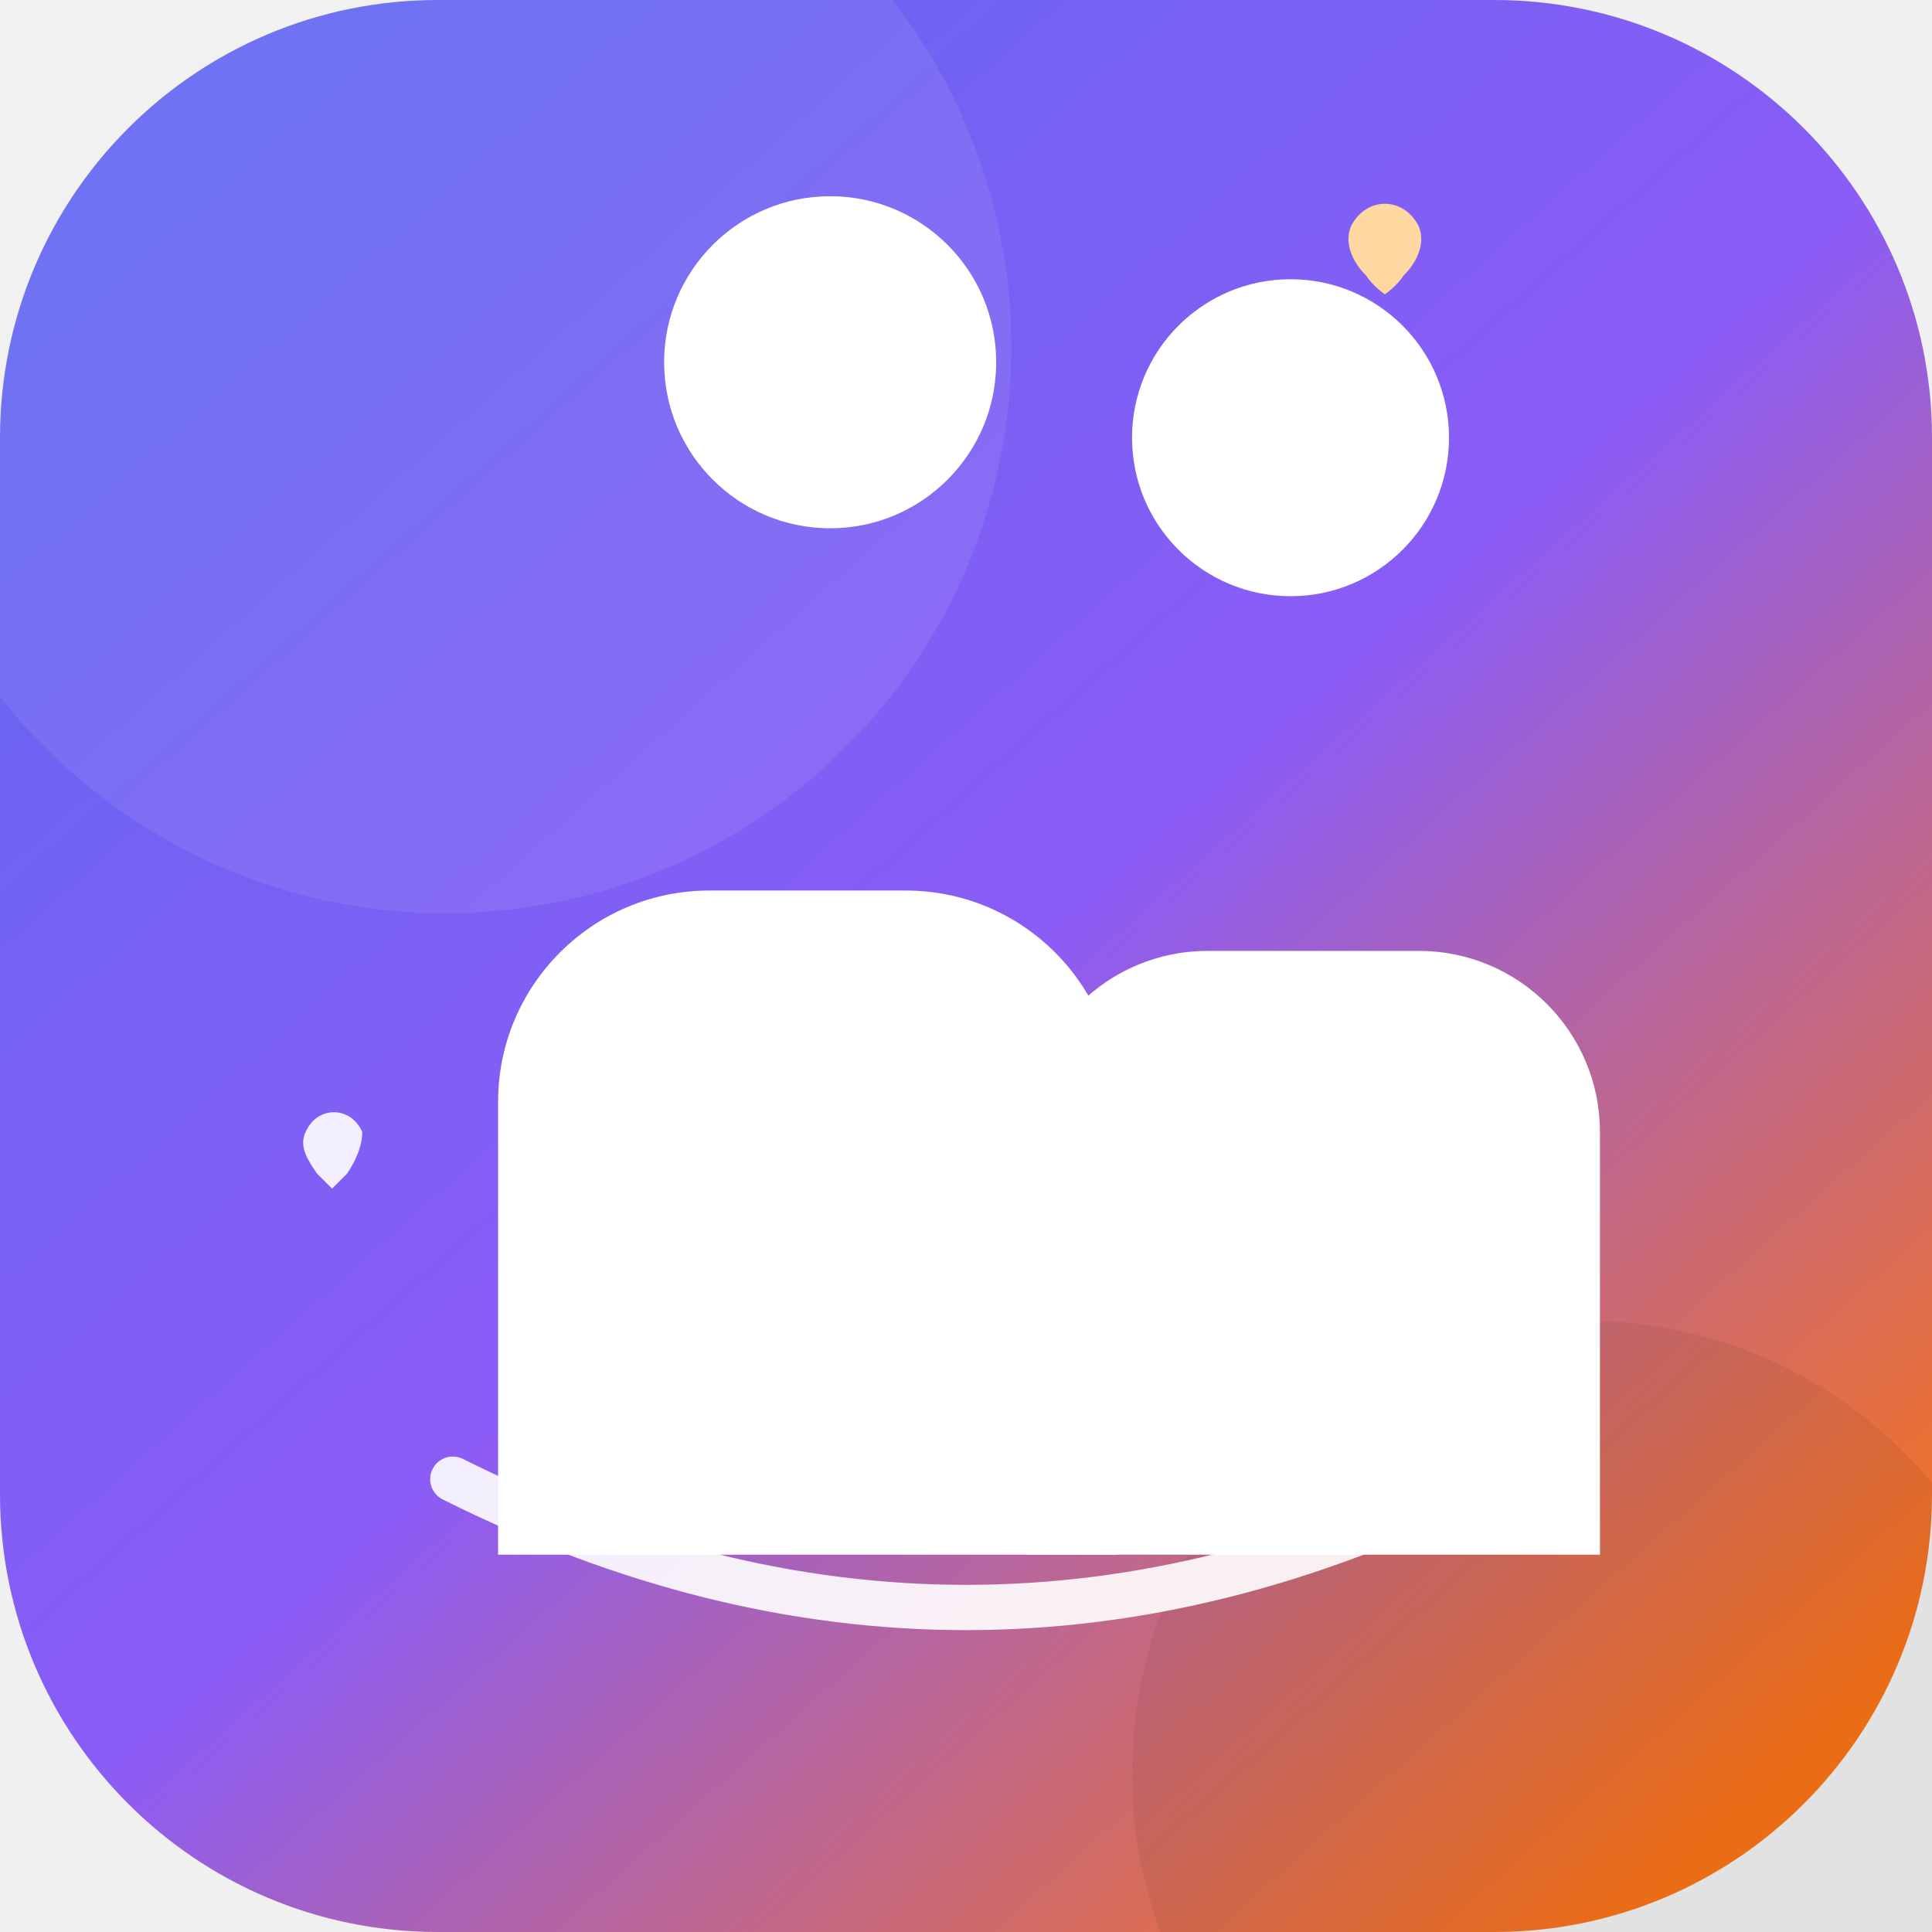
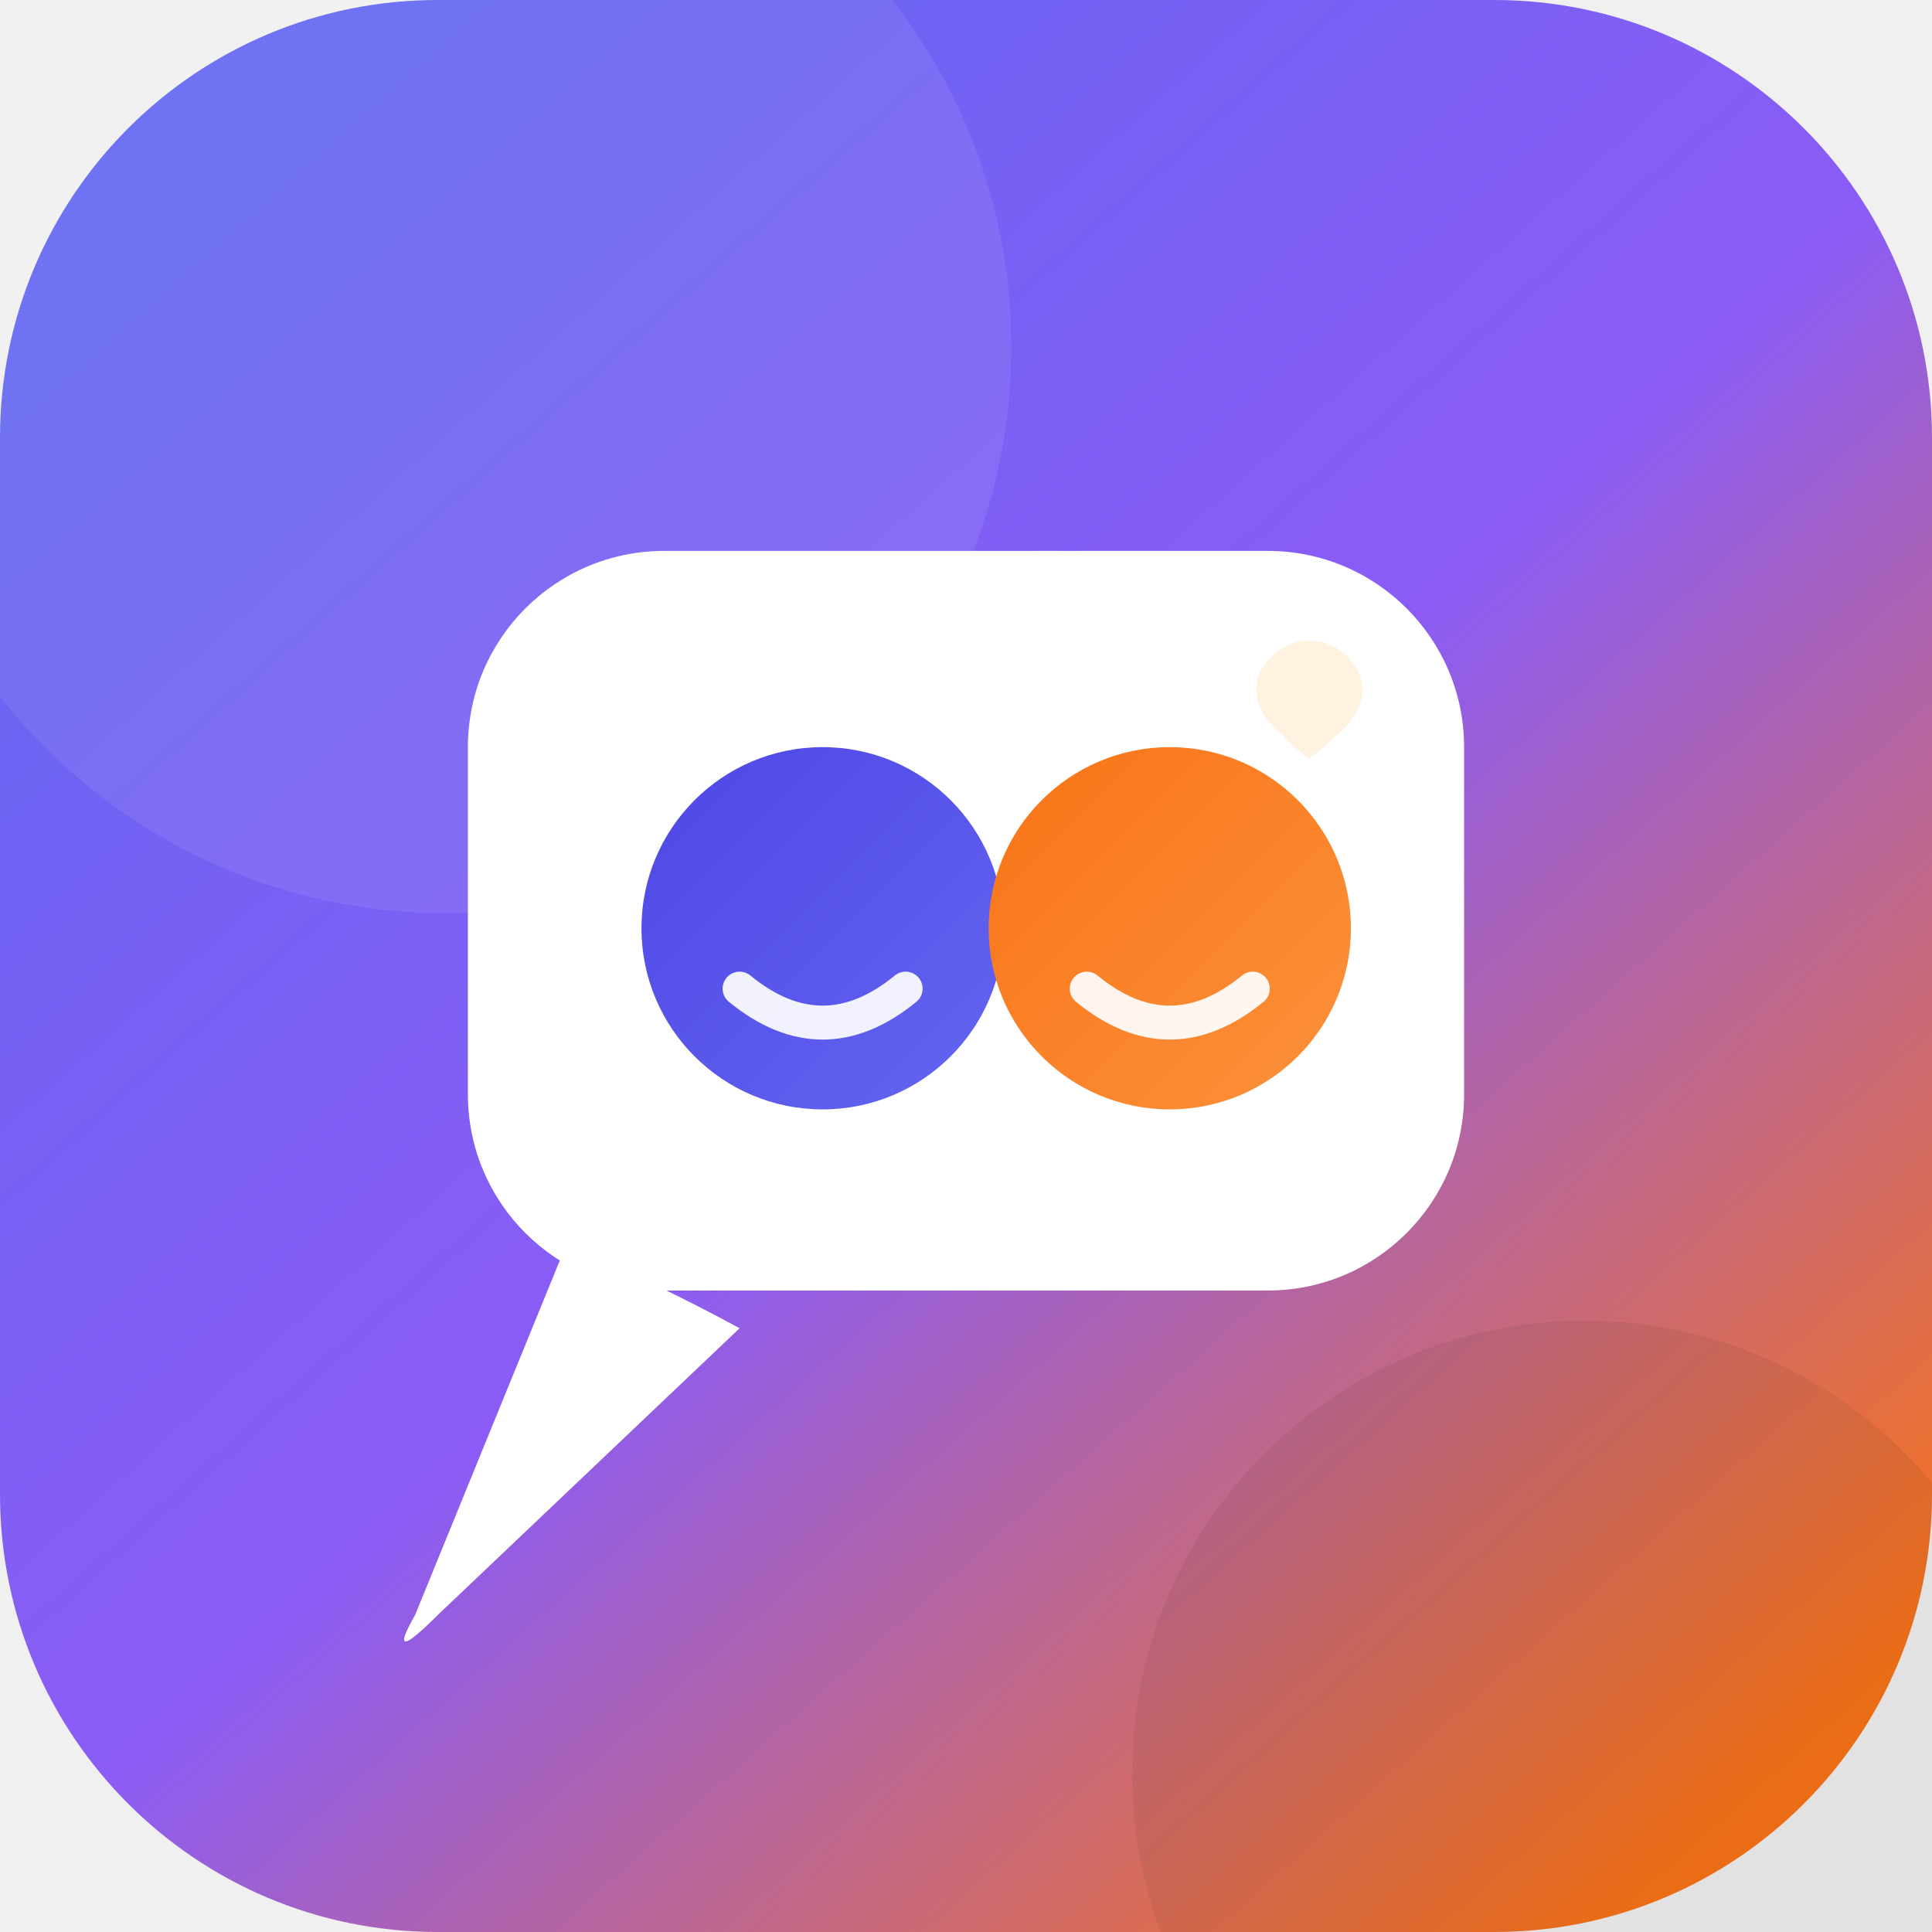
<svg xmlns="http://www.w3.org/2000/svg" width="512" height="512" viewBox="0 0 512 512" fill="none">
  <defs>
    <linearGradient id="sbTile" x1="64" y1="40" x2="460" y2="484" gradientUnits="userSpaceOnUse">
      <stop stop-color="#6366F1" />
      <stop offset="0.5" stop-color="#8B5CF6" />
      <stop offset="1" stop-color="#F97316" />
    </linearGradient>
-     <linearGradient id="sbInner" x1="150" y1="120" x2="404" y2="380" gradientUnits="userSpaceOnUse">
+     <linearGradient id="sbHeadL" x1="170" y1="198" x2="266" y2="294" gradientUnits="userSpaceOnUse">
      <stop stop-color="#4F46E5" />
-       <stop offset="1" stop-color="#EA580C" />
+       <stop offset="1" stop-color="#6366F1" />
+     </linearGradient>
+     <linearGradient id="sbHeadR" x1="262" y1="198" x2="358" y2="294" gradientUnits="userSpaceOnUse">
+       <stop stop-color="#F97316" />
+       <stop offset="1" stop-color="#FB923C" />
    </linearGradient>
  </defs>
  <rect width="512" height="512" rx="116" fill="url(#sbTile)" />
  <circle cx="118" cy="92" r="150" fill="#FFFFFF" opacity="0.08" />
  <circle cx="420" cy="470" r="120" fill="#000000" opacity="0.06" />
-   <path d="M120 392 Q256 460 392 392" stroke="#FFFFFF" stroke-width="12" stroke-linecap="round" fill="none" opacity="0.9" />
-   <path d="M176 96 a44 44 0 1 1 88 0 a44 44 0 1 1 -88 0 Z" fill="#FFFFFF" />
-   <path d="M132 292 a56 56 0 0 1 56 -56 h52 a56 56 0 0 1 56 56 v120 h-164 Z" fill="#FFFFFF" />
-   <path d="M300 116 a42 42 0 1 1 84 0 a42 42 0 1 1 -84 0 Z" fill="#FFFFFF" />
-   <path d="M272 300 a48 48 0 0 1 48 -48 h56 a48 48 0 0 1 48 48 v112 h-152 Z" fill="#FFFFFF" />
-   <path d="M376 60 c-4 -8 -14 -8 -18 0 c-2 5 1 10 4 13 c2 3 5 5 5 5 c0 0 3 -2 5 -5 c3 -3 6 -8 4 -13 Z" fill="#FFD7A0" />
-   <path d="M96 300 c-3 -7 -12 -7 -15 0 c-2 4 1 8 3 11 c2 2 4 4 4 4 c0 0 2 -2 4 -4 c2 -3 4 -7 4 -11 Z" fill="#FFFFFF" opacity="0.9" />
+   <path d="M150 330 L110 428 Q102 442 116 428 L196 352 Q174 340 150 330 Z" fill="#FFFFFF" />
+   <rect x="124" y="146" width="264" height="196" rx="52" fill="#FFFFFF" />
+   <circle cx="218" cy="246" r="48" fill="url(#sbHeadL)" />
+   <circle cx="310" cy="246" r="48" fill="url(#sbHeadR)" />
+   <path d="M196 262 Q218 280 240 262" stroke="#FFFFFF" stroke-width="9" stroke-linecap="round" fill="none" opacity="0.92" />
+   <path d="M288 262 Q310 280 332 262" stroke="#FFFFFF" stroke-width="9" stroke-linecap="round" fill="none" opacity="0.92" />
+   <path d="M360 178 c-6 -11 -20 -11 -26 0 c-3 7 1 13 6 17 c2 2 4 4 7 6 c3 -2 5 -4 7 -6 c5 -4 9 -10 6 -17 Z" fill="#FFF1E0" opacity="0.95" />
</svg>
